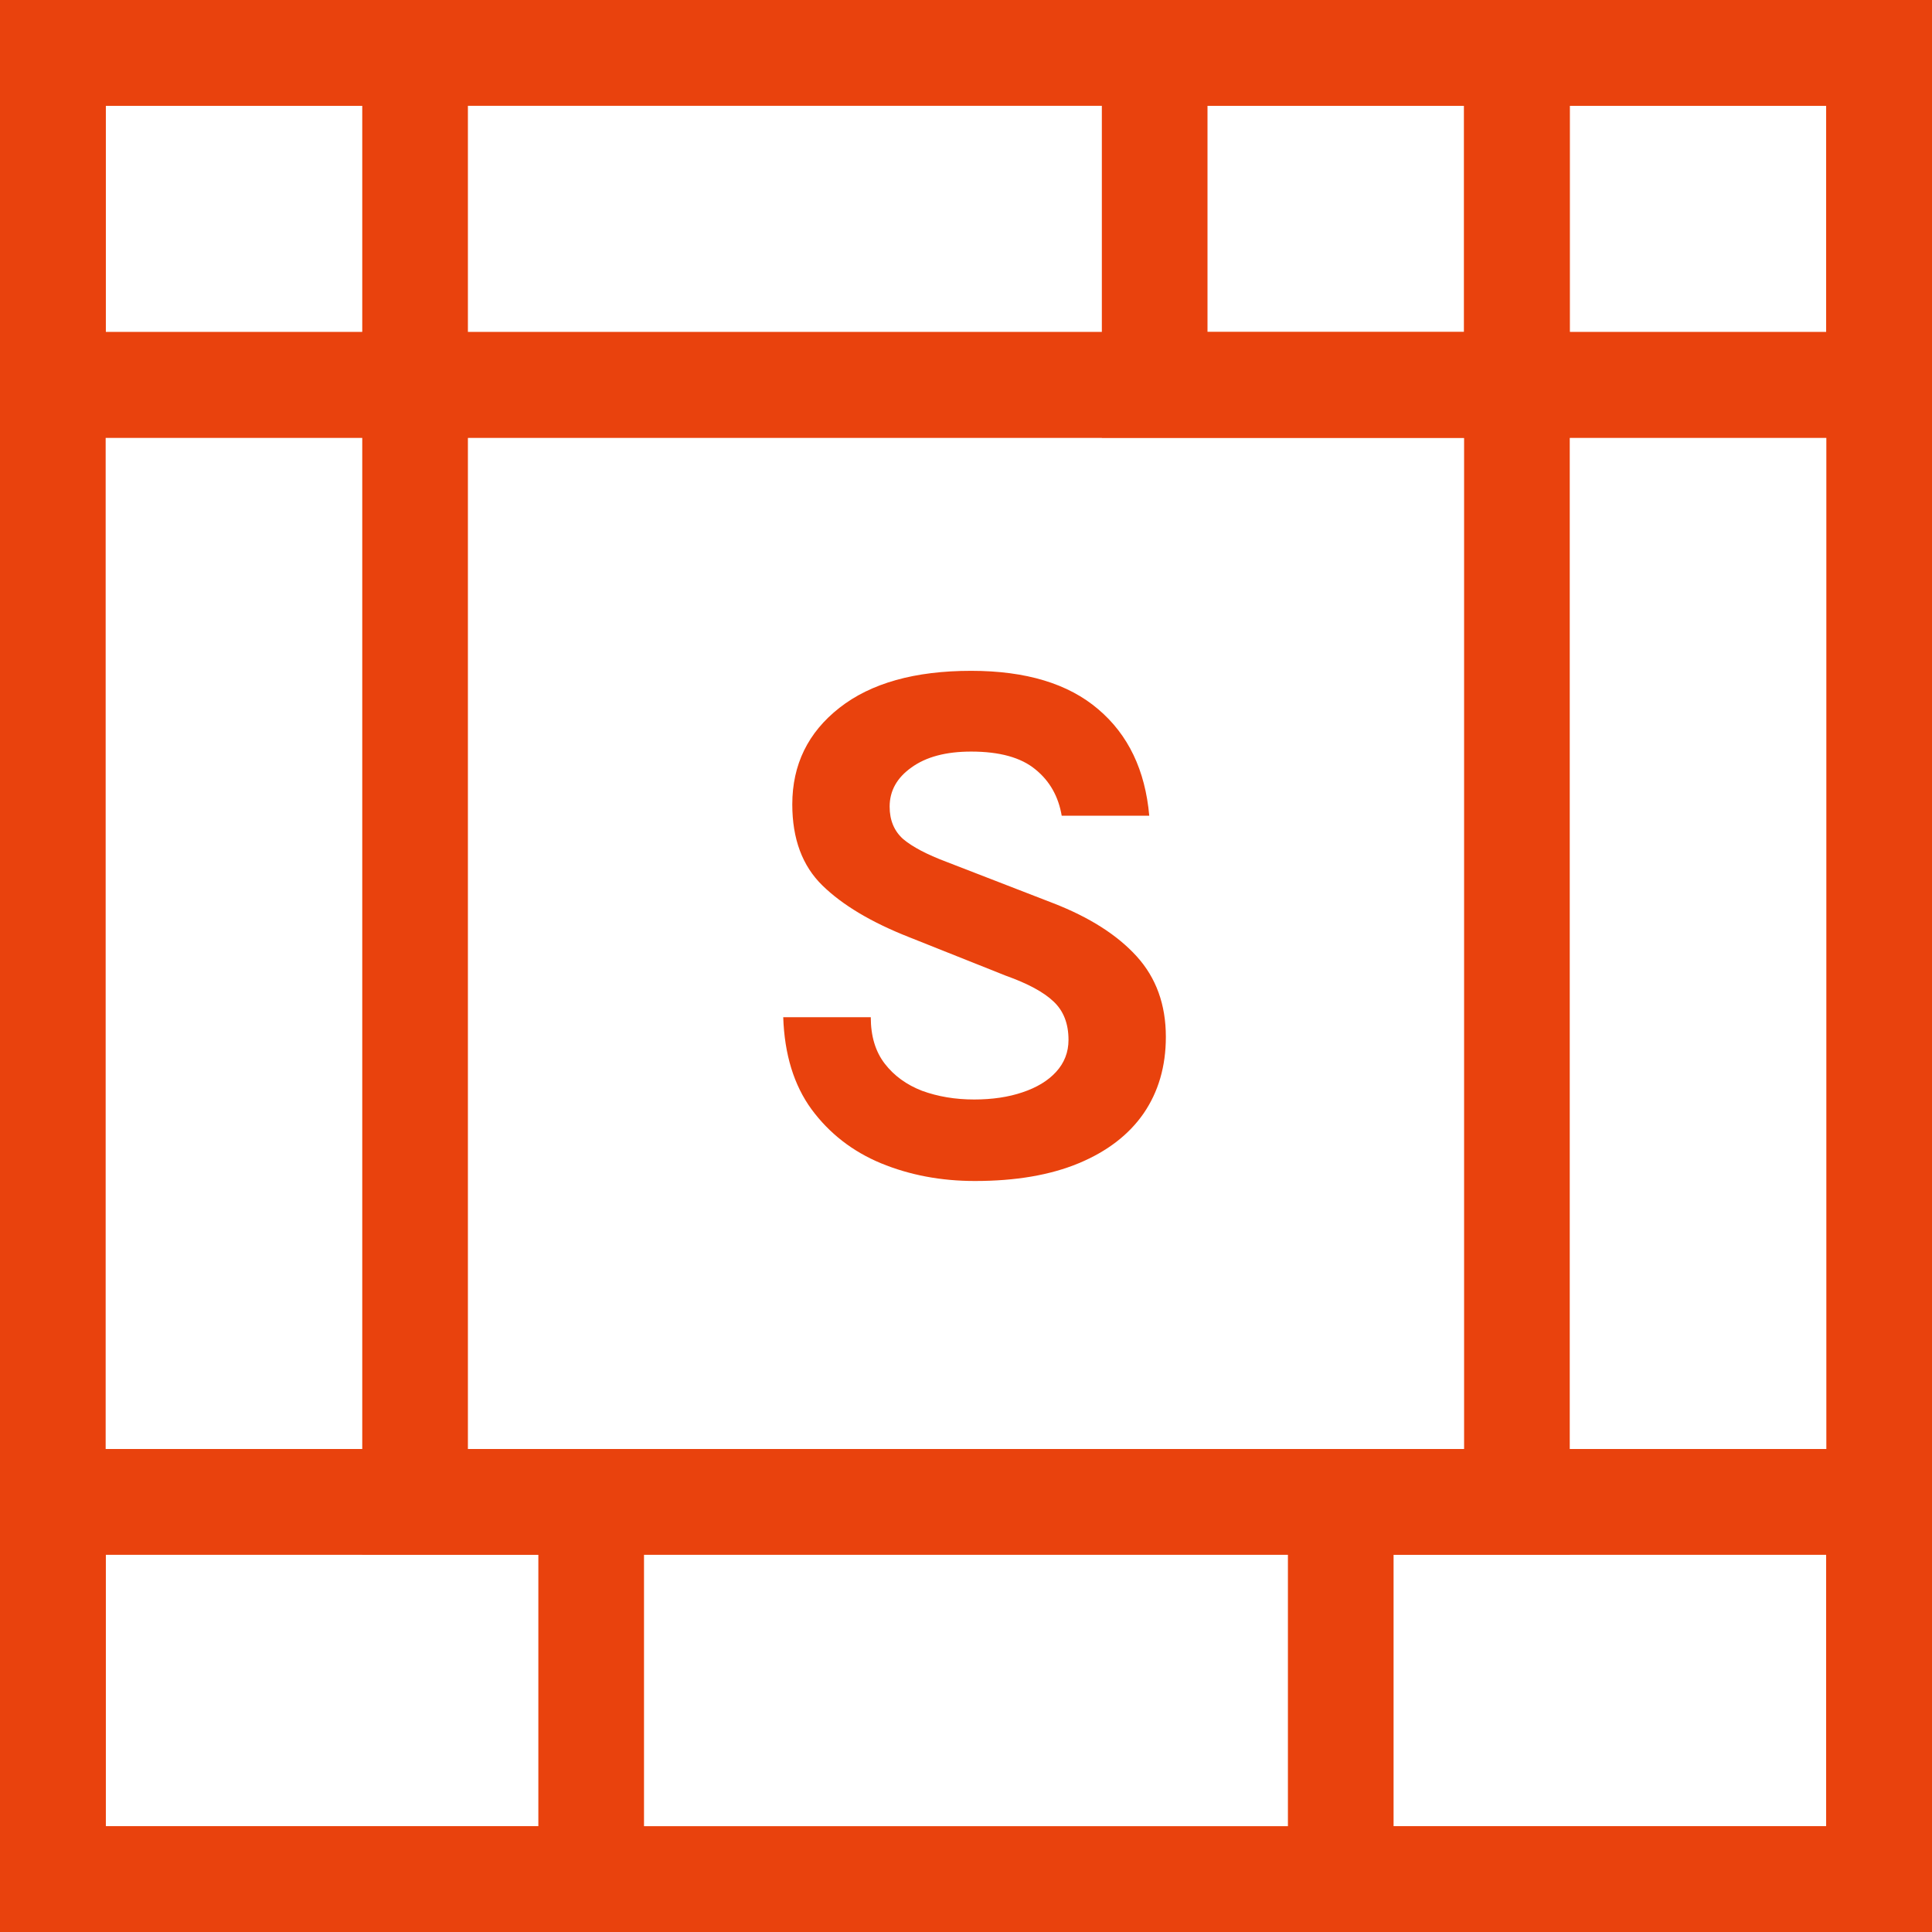
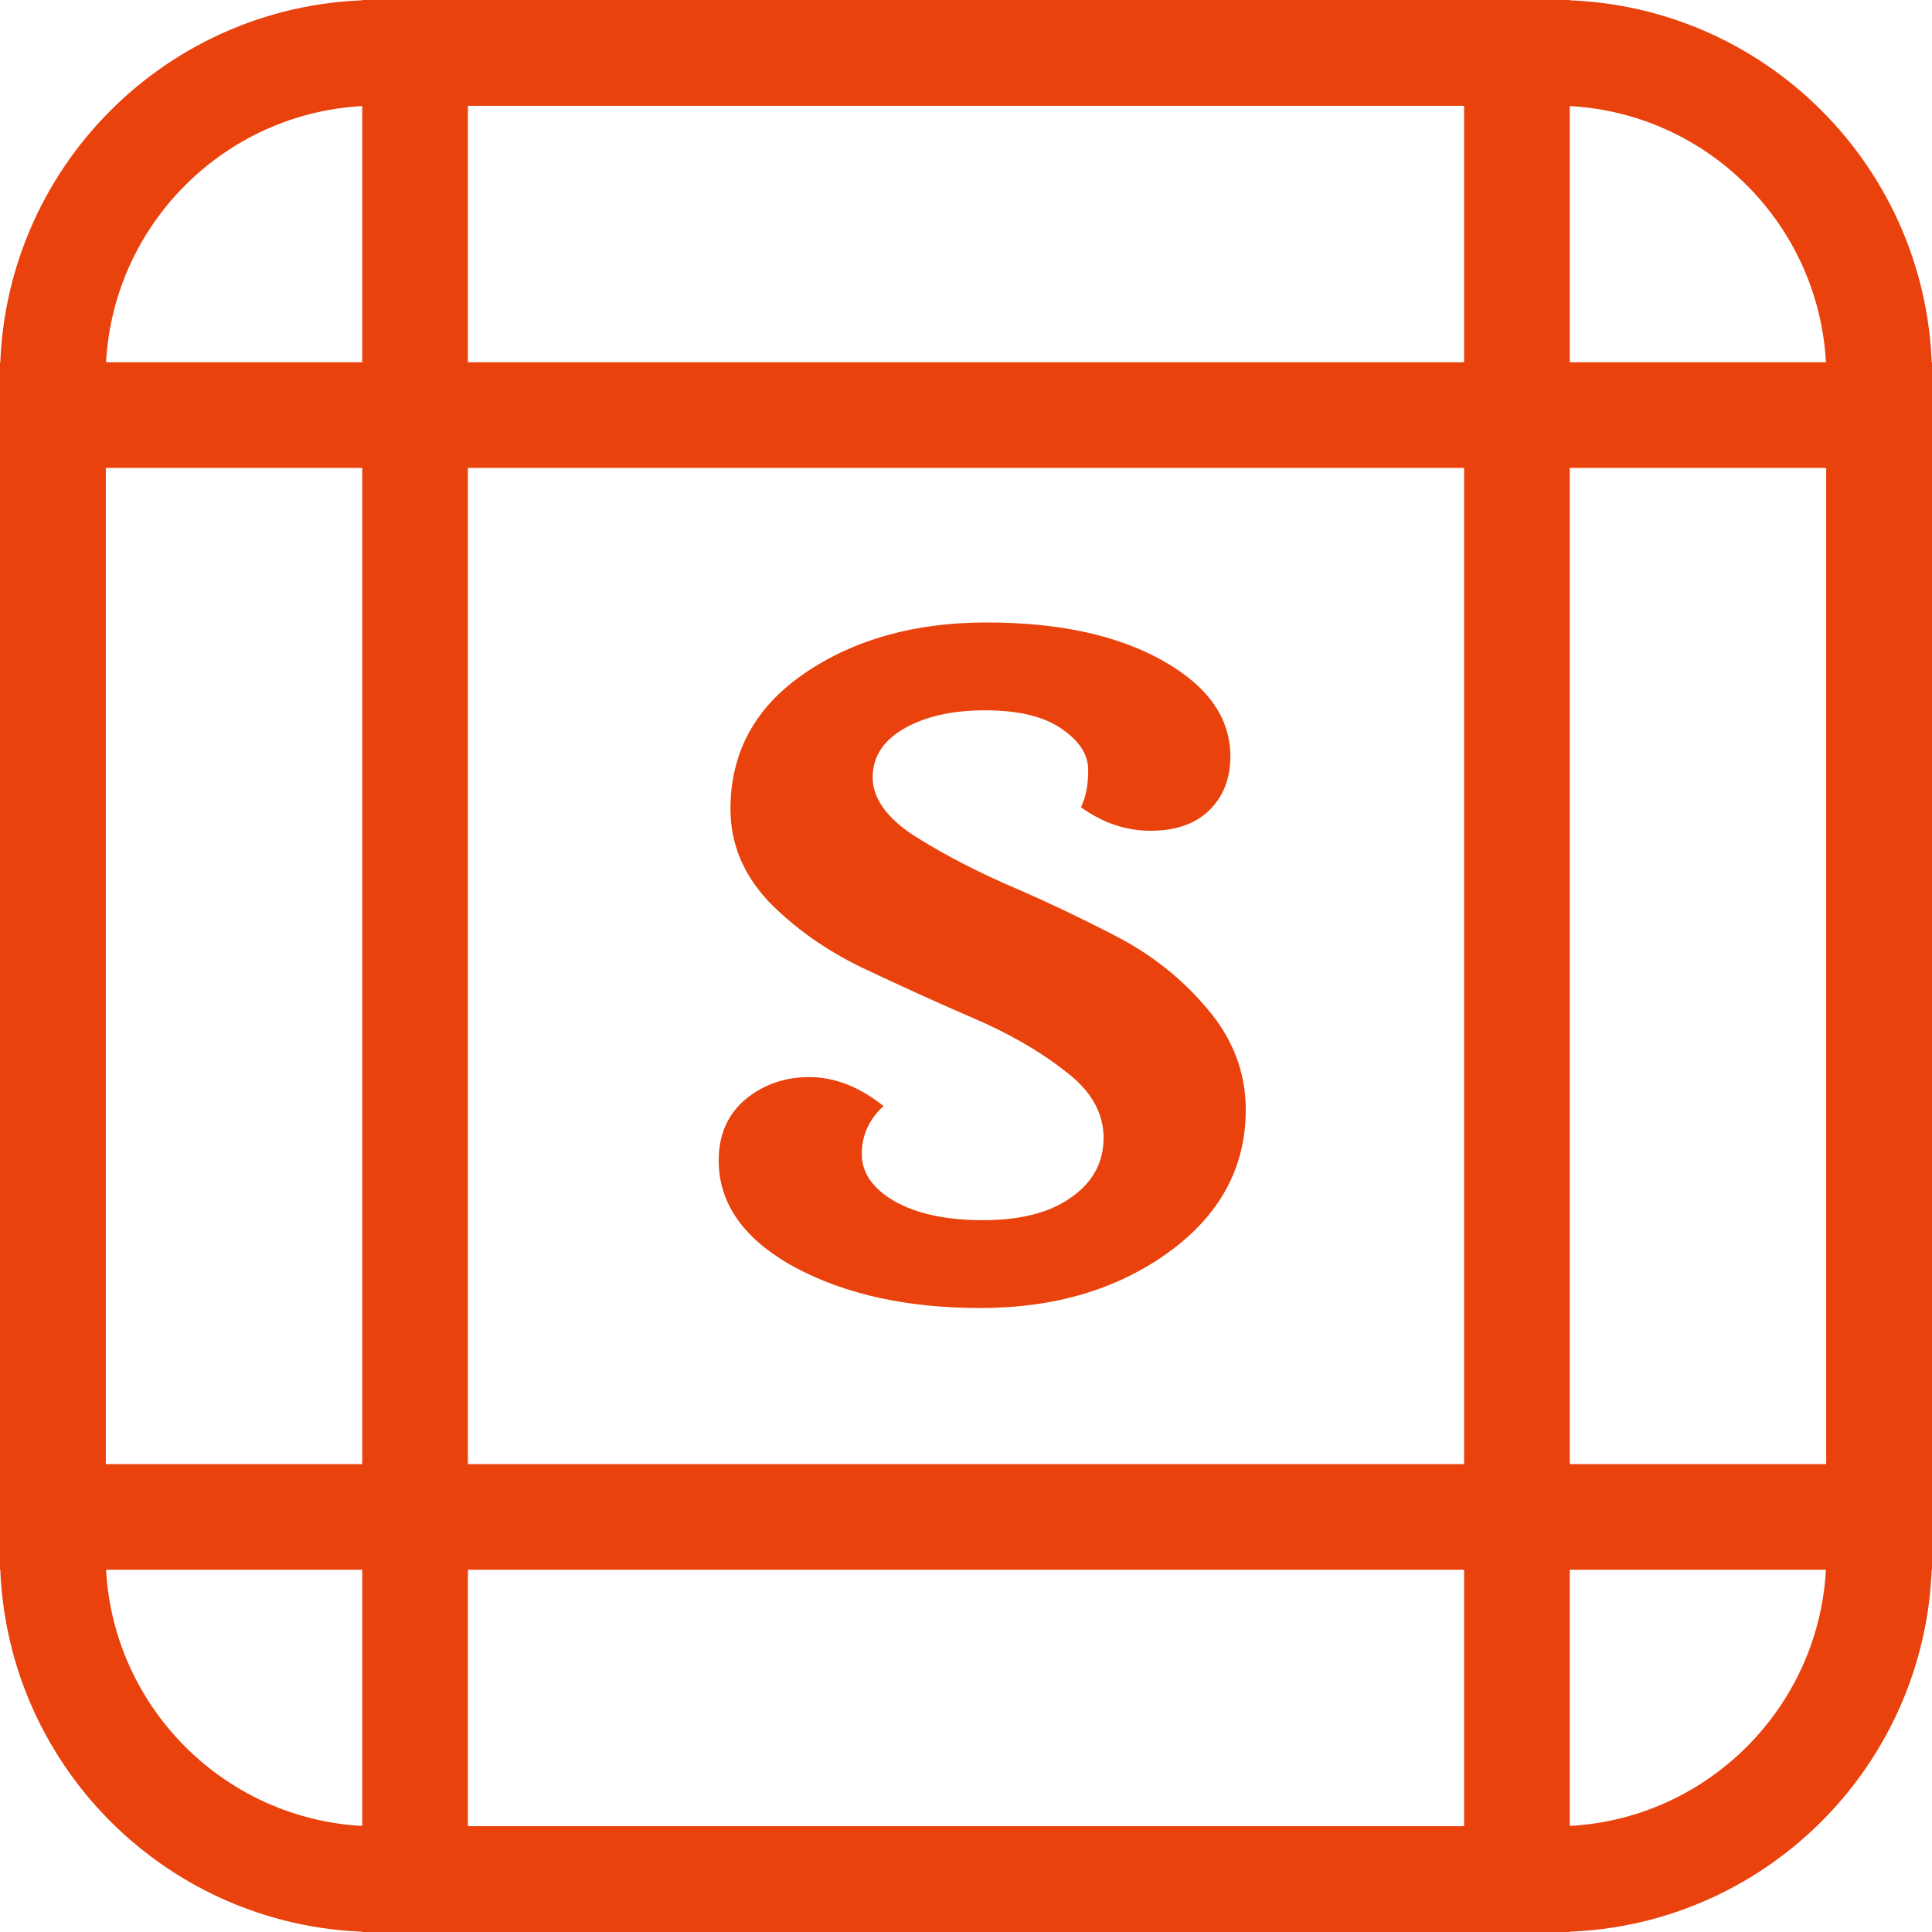
<svg xmlns="http://www.w3.org/2000/svg" width="128" height="128" viewBox="0 0 128 128" fill="none">
-   <rect x="3.5" y="3.5" width="121" height="121" stroke="#E9420D" stroke-width="7" />
-   <rect x="3.5" y="99.5" width="121" height="25" stroke="#E9420D" stroke-width="7" />
-   <rect x="3.5" y="3.5" width="121" height="22" stroke="#E9420D" stroke-width="7" />
-   <rect x="88.828" y="99.5" width="35.667" height="25" stroke="#E9420D" stroke-width="7" />
-   <rect x="100.5" y="3.5" width="24" height="22" stroke="#E9420D" stroke-width="7" />
-   <rect x="76.5" y="3.5" width="24" height="22" stroke="#E9420D" stroke-width="7" />
-   <rect x="3.5" y="3.5" width="24" height="22" stroke="#E9420D" stroke-width="7" />
-   <rect x="3.5" y="99.5" width="35.667" height="25" stroke="#E9420D" stroke-width="7" />
-   <rect x="27.5" y="25.5" width="73" height="74" stroke="#E9420D" stroke-width="7" />
-   <path d="M64.591 78.244C62.341 78.244 60.266 77.852 58.366 77.069C56.482 76.286 54.949 75.094 53.766 73.494C52.599 71.894 51.974 69.861 51.891 67.394H57.691C57.691 68.644 57.999 69.669 58.616 70.469C59.232 71.269 60.057 71.869 61.091 72.269C62.141 72.652 63.291 72.844 64.541 72.844C65.741 72.844 66.807 72.686 67.741 72.369C68.691 72.052 69.432 71.602 69.966 71.019C70.516 70.419 70.791 69.711 70.791 68.894C70.791 67.811 70.457 66.961 69.791 66.344C69.141 65.727 68.091 65.161 66.641 64.644L60.241 62.094C57.741 61.111 55.824 59.969 54.491 58.669C53.157 57.369 52.491 55.577 52.491 53.294C52.491 50.661 53.532 48.527 55.616 46.894C57.699 45.261 60.607 44.444 64.341 44.444C67.974 44.444 70.782 45.294 72.766 46.994C74.749 48.677 75.874 51.027 76.141 54.044H70.341C70.124 52.761 69.541 51.736 68.591 50.969C67.641 50.186 66.224 49.794 64.341 49.794C62.674 49.794 61.357 50.144 60.391 50.844C59.424 51.527 58.941 52.394 58.941 53.444C58.941 54.344 59.241 55.061 59.841 55.594C60.457 56.111 61.407 56.611 62.691 57.094L69.791 59.844C72.191 60.777 74.032 61.952 75.316 63.369C76.599 64.786 77.241 66.561 77.241 68.694C77.241 70.644 76.749 72.336 75.766 73.769C74.782 75.186 73.349 76.286 71.466 77.069C69.582 77.852 67.291 78.244 64.591 78.244Z" fill="#E9420D" />
+   <rect x="3.5" y="3.5" width="121" height="121" rx="21.5" stroke="#E9420D" stroke-width="7" />
+   <rect x="27.5" y="3.5" width="73" height="121" stroke="#E9420D" stroke-width="7" />
+   <rect x="3.5" y="27.5" width="121" height="73" stroke="#E9420D" stroke-width="7" />
+   <path d="M81.516 50.12C81.516 51.6 81.035 52.8 80.076 53.72C79.156 54.6 77.876 55.04 76.236 55.04C74.596 55.04 73.055 54.52 71.615 53.48C71.936 52.84 72.096 52.02 72.096 51.02C72.096 49.98 71.496 49.06 70.296 48.26C69.135 47.46 67.456 47.06 65.255 47.06C63.096 47.06 61.316 47.46 59.916 48.26C58.516 49.06 57.816 50.14 57.816 51.5C57.816 52.82 58.656 54.06 60.336 55.22C62.056 56.34 64.115 57.44 66.516 58.52C68.956 59.56 71.376 60.7 73.775 61.94C76.216 63.18 78.275 64.8 79.956 66.8C81.675 68.8 82.535 71.04 82.535 73.52C82.535 77.36 80.816 80.52 77.376 83C73.975 85.44 69.835 86.66 64.956 86.66C60.115 86.66 56.016 85.76 52.656 83.96C49.295 82.12 47.615 79.76 47.615 76.88C47.615 75.2 48.196 73.86 49.355 72.86C50.556 71.86 51.975 71.36 53.615 71.36C55.295 71.36 56.935 72 58.535 73.28C57.575 74.16 57.096 75.22 57.096 76.46C57.096 77.7 57.816 78.74 59.255 79.58C60.736 80.42 62.696 80.84 65.135 80.84C67.615 80.84 69.555 80.34 70.956 79.34C72.395 78.34 73.115 77.02 73.115 75.38C73.115 73.7 72.255 72.22 70.535 70.94C68.856 69.62 66.796 68.44 64.356 67.4C61.956 66.36 59.535 65.26 57.096 64.1C54.696 62.94 52.636 61.48 50.916 59.72C49.236 57.92 48.395 55.88 48.395 53.6C48.395 49.84 50.035 46.84 53.316 44.6C56.596 42.36 60.615 41.24 65.376 41.24C70.135 41.24 74.016 42.08 77.016 43.76C80.016 45.44 81.516 47.56 81.516 50.12Z" fill="#E9420D" />
</svg>
